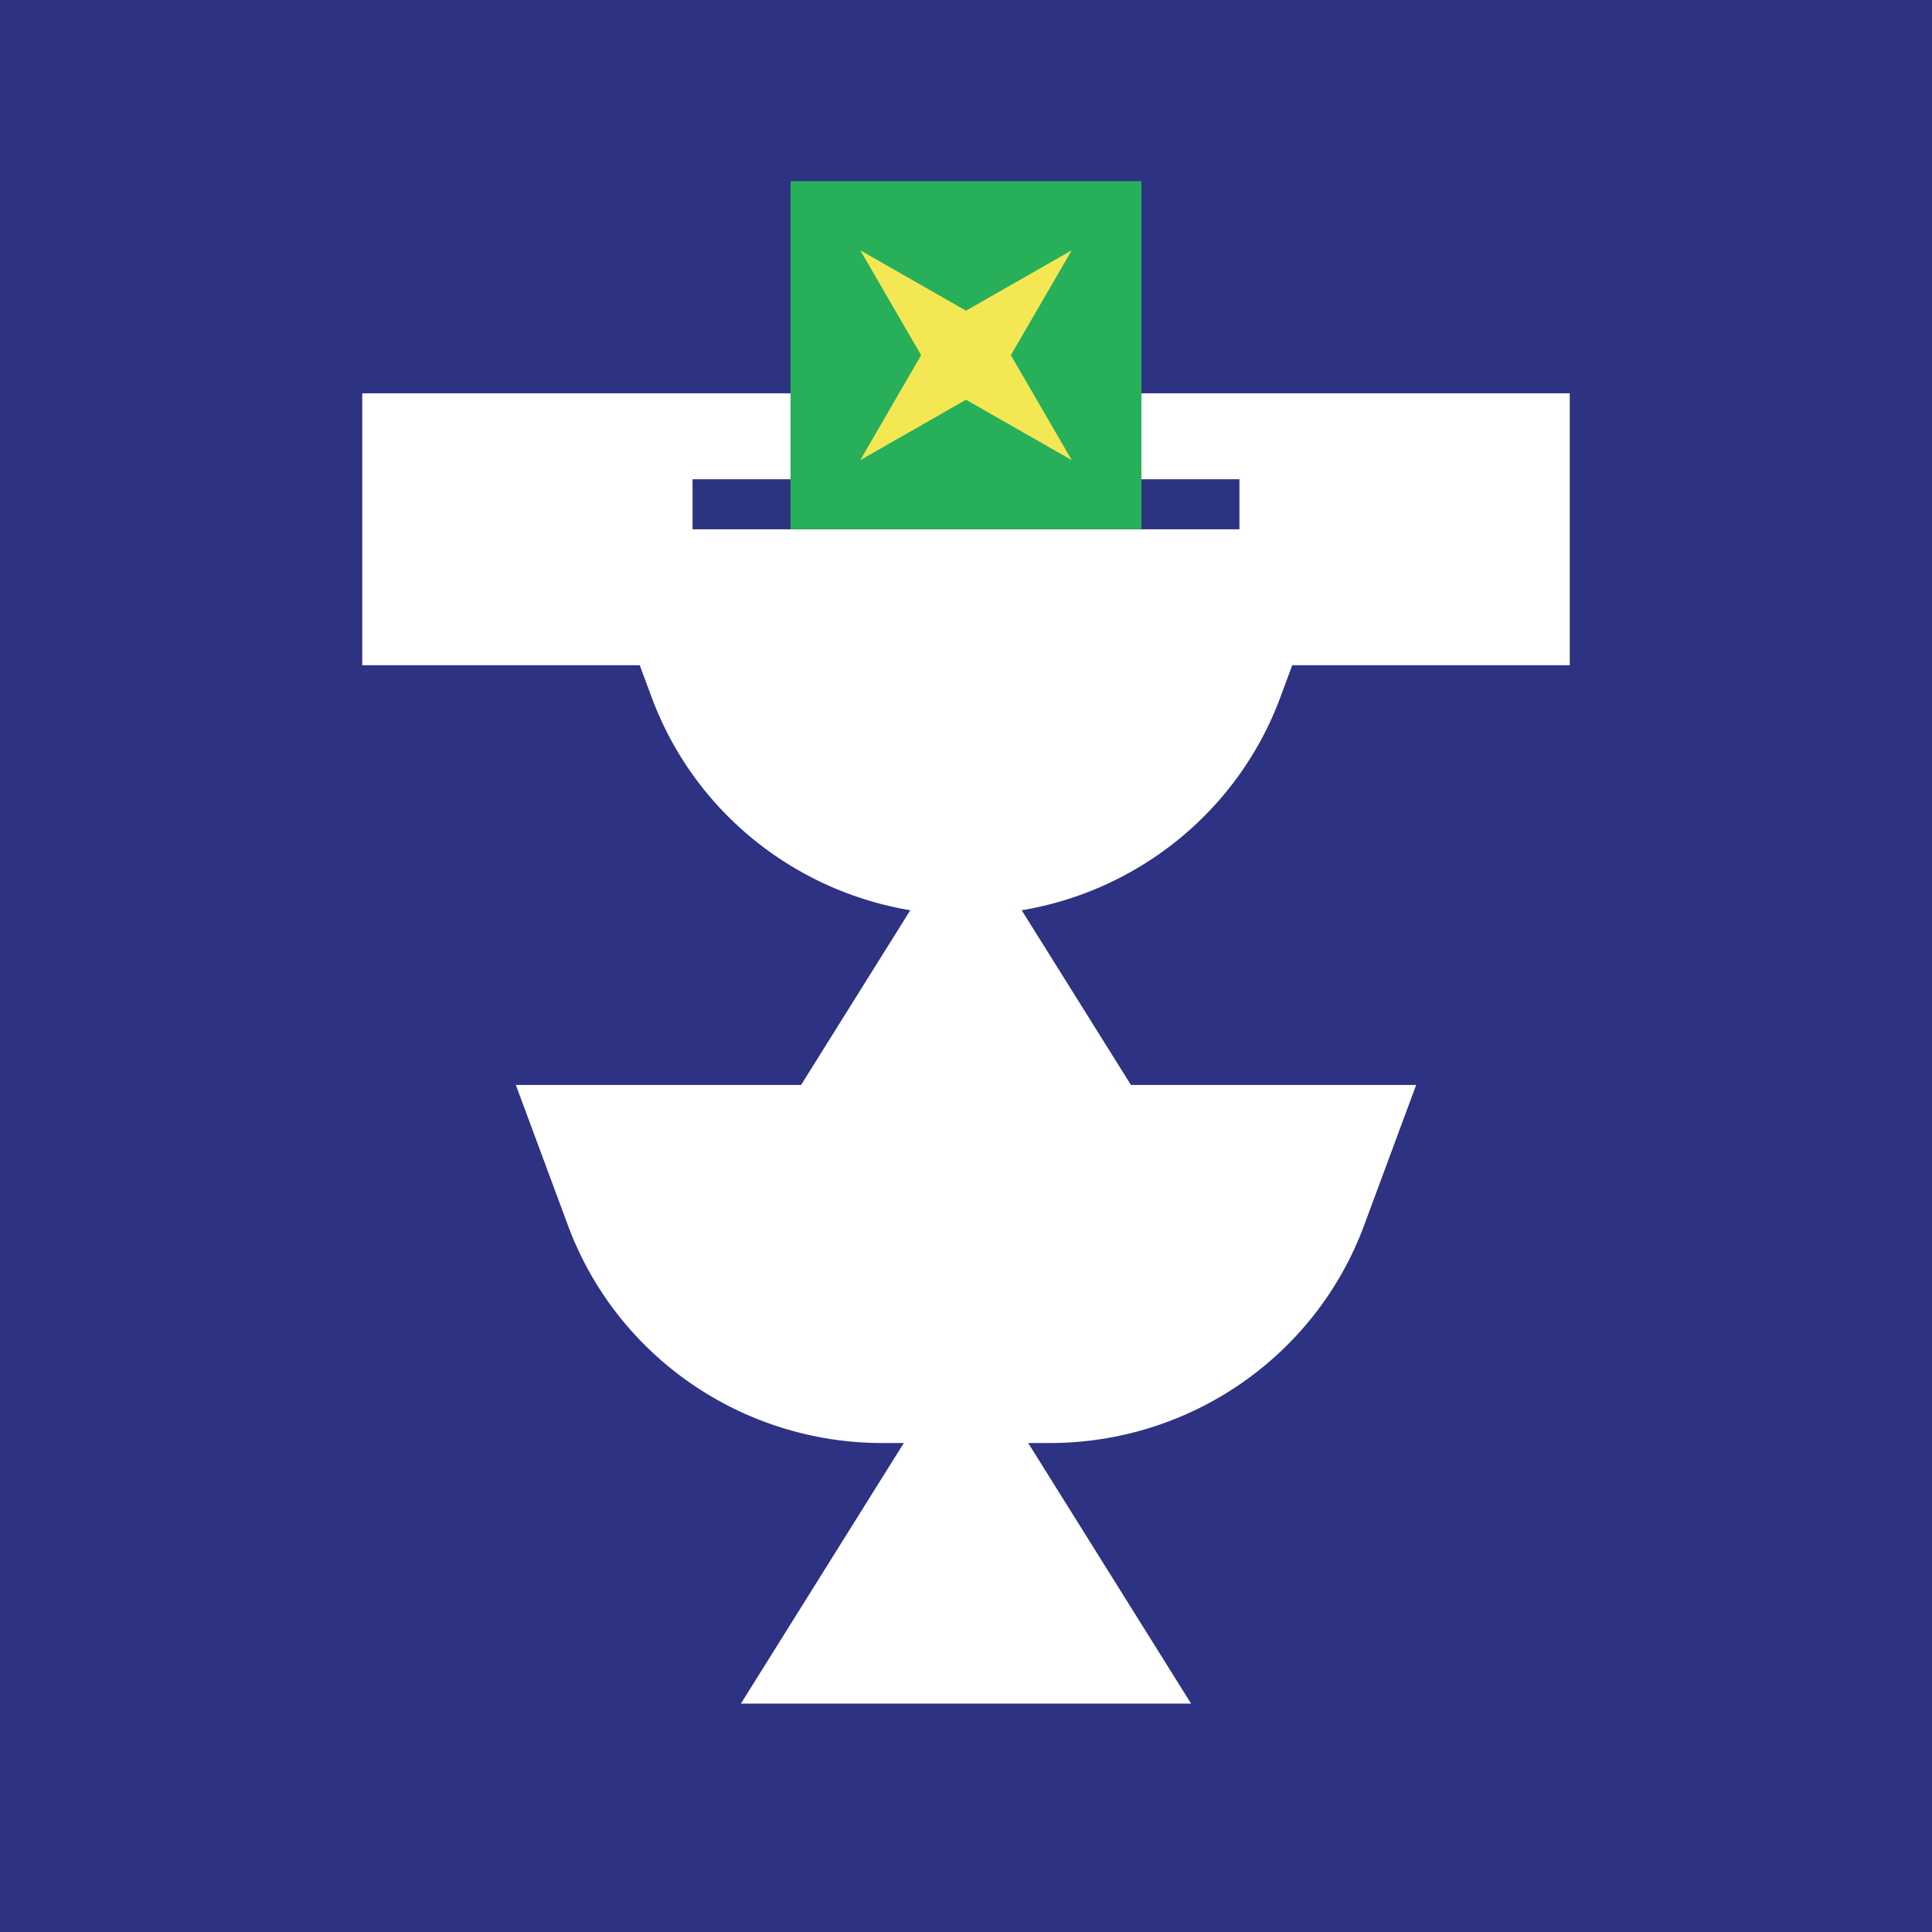
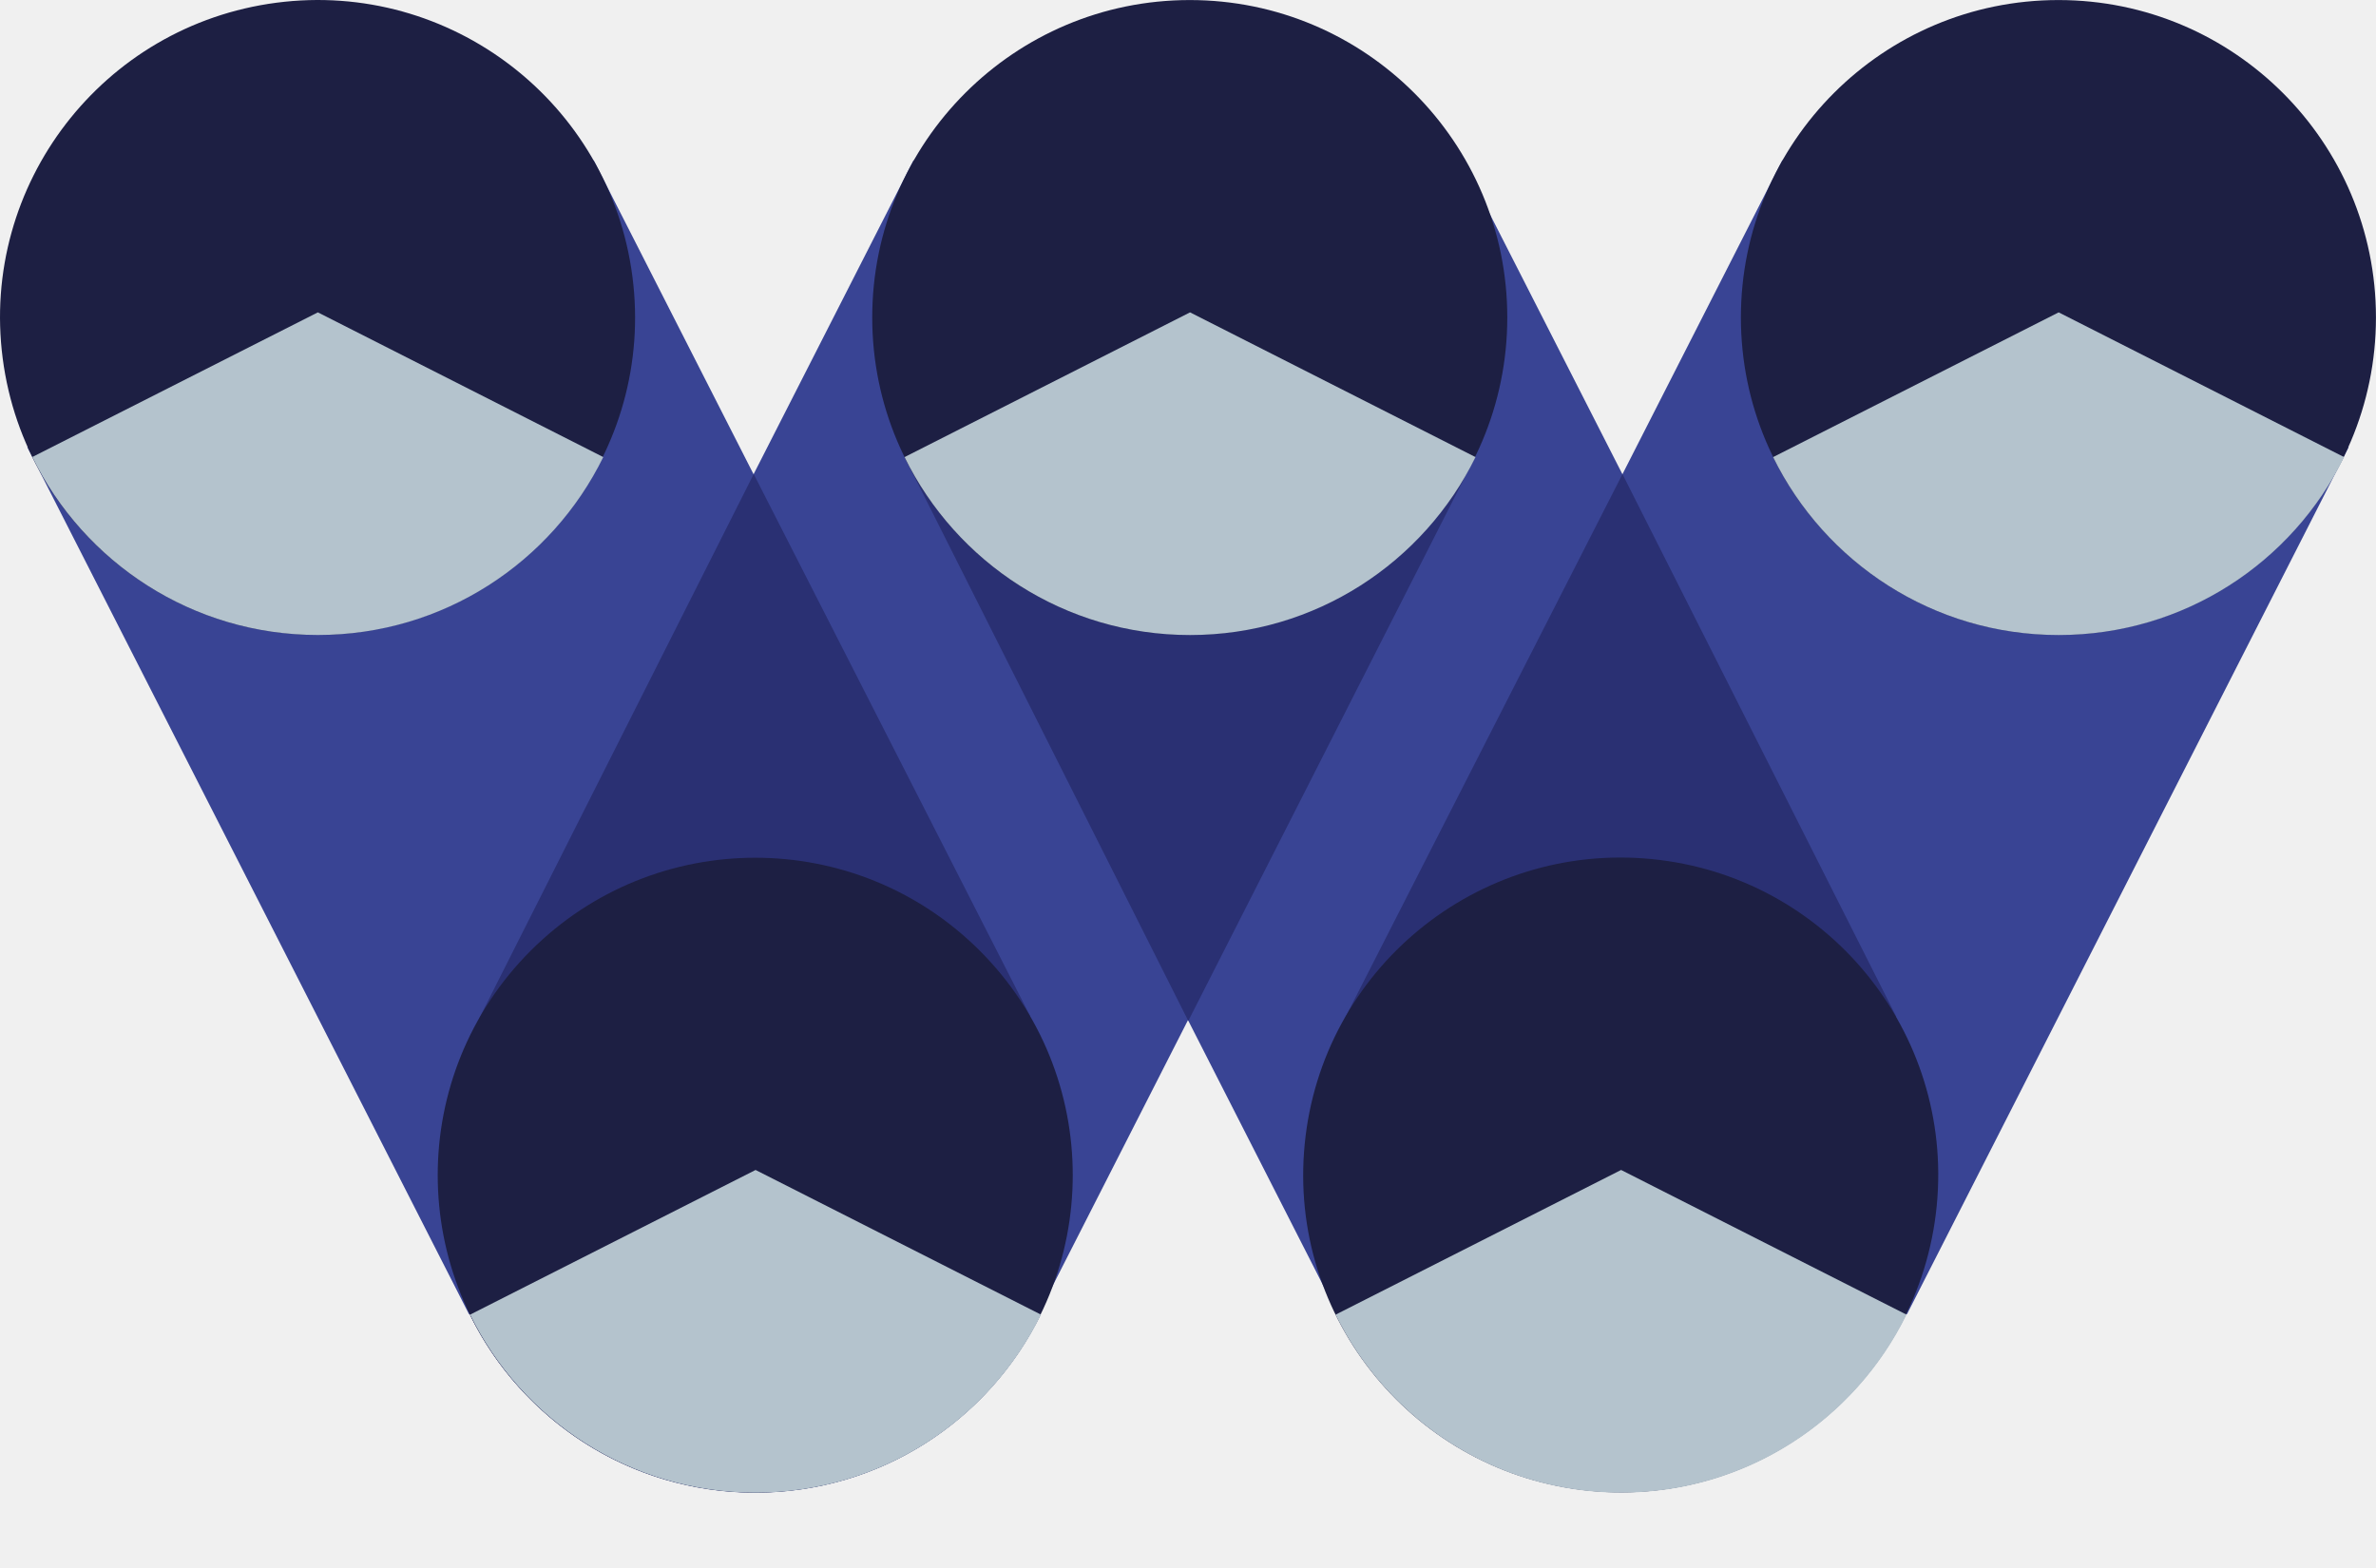
- <svg xmlns="http://www.w3.org/2000/svg" width="32" height="32" viewBox="0 0 32 32" fill="none">
-   <rect width="32" height="32" fill="#2E3283" />
-   <g clip-path="url(#clip0_108_3302)">
-     <path d="M16 10.787H10.511L10.794 11.551C11.597 13.715 13.675 15.153 16 15.153C18.325 15.153 20.403 13.715 21.206 11.551L21.489 10.787H16Z" fill="white" />
-     <path d="M16 13.601L12.941 18.494H16H19.059L16 13.601Z" fill="white" />
-     <path d="M16 17.97H8.544L9.408 20.299C10.21 22.463 12.289 23.901 14.613 23.901H17.387C19.712 23.901 21.79 22.463 22.593 20.299L23.456 17.97H16Z" fill="white" />
-     <path d="M16 22.253L12.272 28.217H16H19.728L16 22.253Z" fill="white" />
-     <path d="M26 6.514H6V11.018H26V6.514Z" fill="white" />
-     <path d="M20.529 7.938H11.471V8.767H20.529V7.938Z" fill="#2C3481" />
-     <path d="M18.906 3H13.094V8.766H18.906V3Z" fill="#27AF5A" />
-     <path d="M16 5.146L17.752 4.145L16.743 5.883L17.752 7.622L16 6.621L14.248 7.622L15.257 5.883L14.248 4.145L16 5.146Z" fill="#F4E754" />
+ <svg xmlns="http://www.w3.org/2000/svg" width="50" height="33" viewBox="0 0 50 33" fill="none">
+   <g clip-path="url(#clip0_126_1148)">
+     <path d="M49.424 9.412L37.507 3.373L34.142 9.981L30.775 3.373L25 6.299L19.224 3.373L15.858 9.981L12.493 3.373L0.575 9.412L9.871 27.661L15.858 24.627L21.846 27.661L25 21.469L28.154 27.661L34.142 24.627L40.129 27.661L49.424 9.412Z" fill="#394494" />
+     <path d="M10.085 21.431L15.856 24.354L21.68 21.387L15.861 9.977L10.085 21.431Z" fill="#2A3073" />
+     <path d="M25.049 6.558L19.035 9.62L25.006 21.486L31.04 9.62L25.049 6.558Z" fill="#2A3073" />
+     <path d="M34.143 9.978L28.302 21.428L34.072 24.353L39.905 21.397L34.143 9.978Z" fill="#2A3073" />
+     <path d="M9.889 27.672C10.976 29.888 13.256 31.415 15.892 31.415C18.528 31.415 20.807 29.89 21.894 27.673L15.892 24.63L9.889 27.672Z" fill="#303981" />
+     <path d="M20.618 29.455C23.227 26.846 23.227 22.617 20.618 20.008C18.009 17.4 13.778 17.4 11.168 20.008C8.559 22.617 8.559 26.846 11.168 29.455C13.778 32.063 18.009 32.063 20.618 29.455Z" fill="#1D1F43" />
+     <path d="M40.756 25.378C41.115 21.707 38.429 18.439 34.757 18.08C31.084 17.72 27.815 20.405 27.456 24.077C27.096 27.749 29.782 31.016 33.455 31.376C37.127 31.735 40.396 29.05 40.756 25.378Z" fill="#1D1F43" />
+     <path d="M7.547 13.304C11.206 12.827 13.785 9.475 13.308 5.816C12.831 2.158 9.478 -0.42 5.819 0.057C2.159 0.534 -0.42 3.886 0.057 7.544C0.534 11.202 3.887 13.781 7.547 13.304Z" fill="#1D1F43" />
+     <path d="M25.037 13.361C28.727 13.361 31.719 10.37 31.719 6.681C31.719 2.992 28.727 0.001 25.037 0.001C21.347 0.001 18.355 2.992 18.355 6.681C18.355 10.37 21.347 13.361 25.037 13.361Z" fill="#1D1F43" />
+     <path d="M43.317 13.361C47.007 13.361 49.999 10.37 49.999 6.681C49.999 2.992 47.007 0.001 43.317 0.001C39.627 0.001 36.635 2.992 36.635 6.681C36.635 10.37 39.627 13.361 43.317 13.361Z" fill="#1D1F43" />
+     <path d="M9.892 27.668C10.98 29.887 13.261 31.414 15.9 31.414C18.54 31.414 20.82 29.886 21.907 27.668L15.9 24.623L9.892 27.668Z" fill="#B4C3CD" />
+     <path d="M28.106 27.668C29.194 29.887 31.475 31.414 34.114 31.414C36.754 31.414 39.034 29.886 40.121 27.668L34.114 24.623L28.106 27.668Z" fill="#B4C3CD" />
+     <path d="M12.696 9.62L6.689 6.574L0.68 9.618C1.769 11.837 4.049 13.364 6.689 13.364C9.328 13.364 11.609 11.836 12.696 9.618V9.62Z" fill="#B4C3CD" />
+     <path d="M31.05 9.62L25.043 6.574L19.035 9.62C20.123 11.839 22.404 13.365 25.043 13.365C27.683 13.365 29.963 11.837 31.05 9.62Z" fill="#B4C3CD" />
+     <path d="M43.322 6.574L37.313 9.62C38.402 11.839 40.682 13.365 43.322 13.365C45.961 13.365 48.242 11.837 49.329 9.62L43.322 6.574Z" fill="#B4C3CD" />
  </g>
  <defs>
-     <clipPath id="clip0_108_3302">
-       <rect width="20" height="25.217" fill="white" transform="translate(6 3)" />
+     <clipPath id="clip0_126_1148">
+       <rect width="50" height="32.5" fill="white" />
    </clipPath>
  </defs>
</svg>
